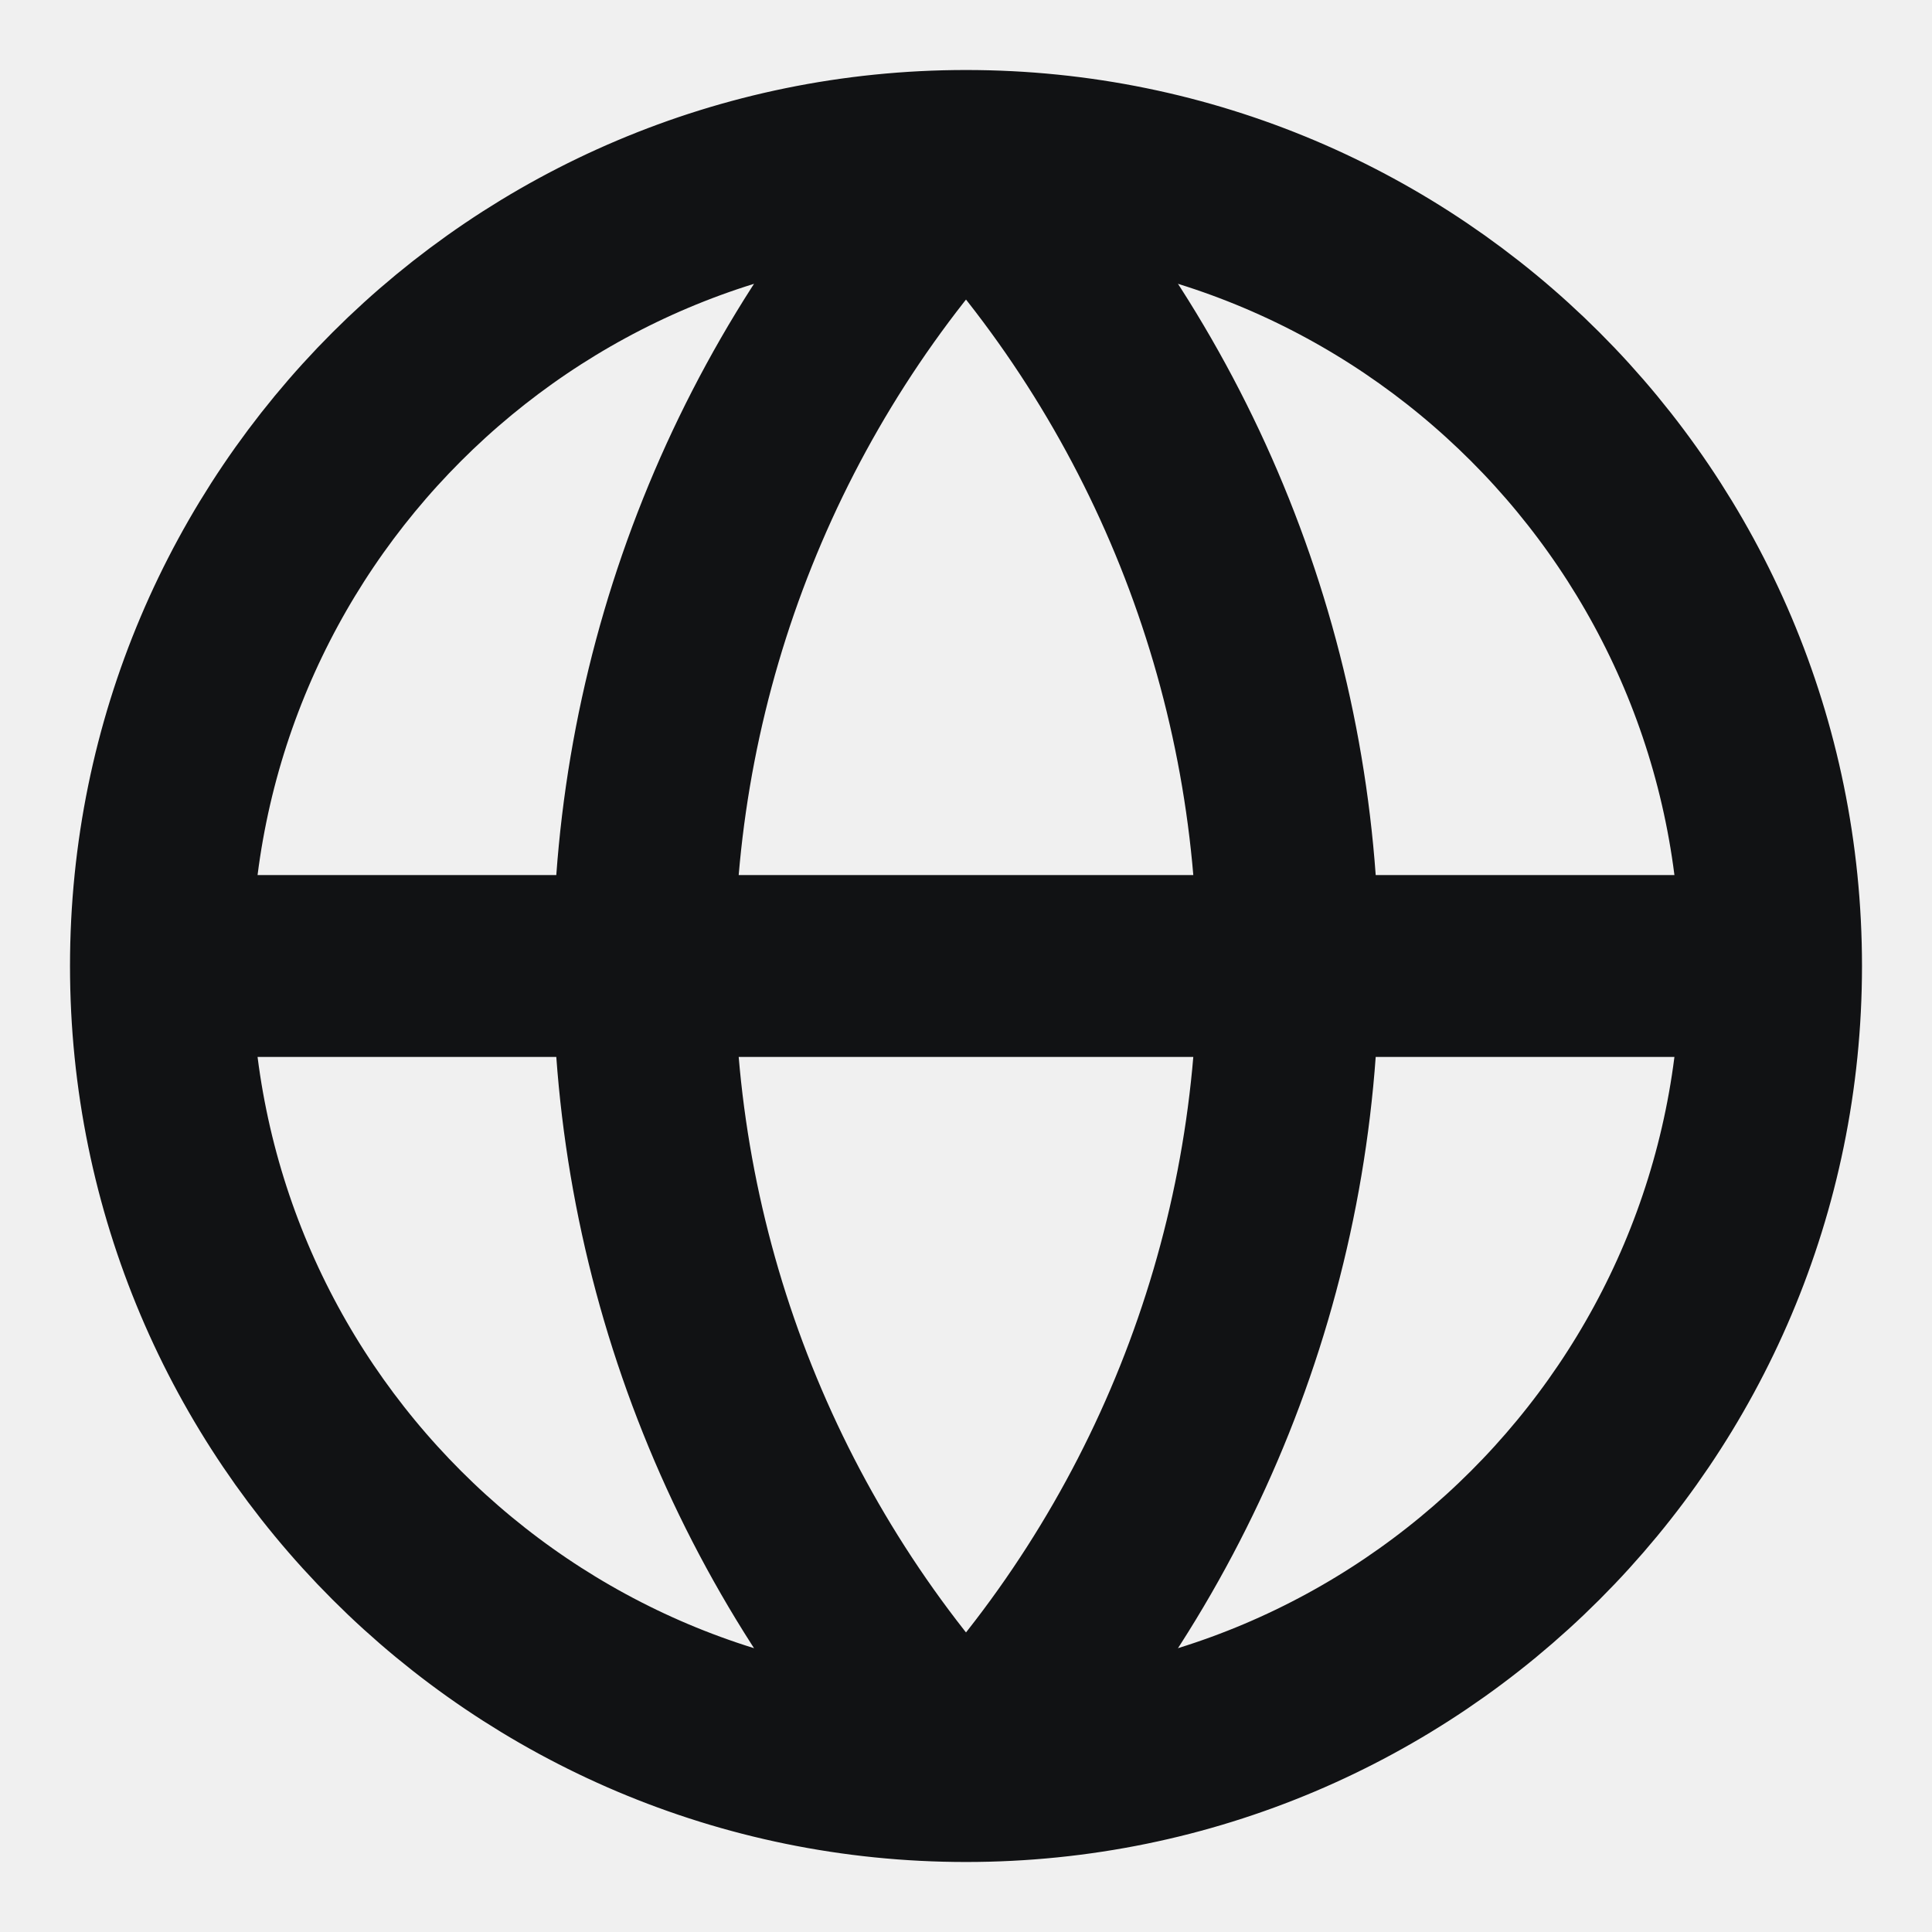
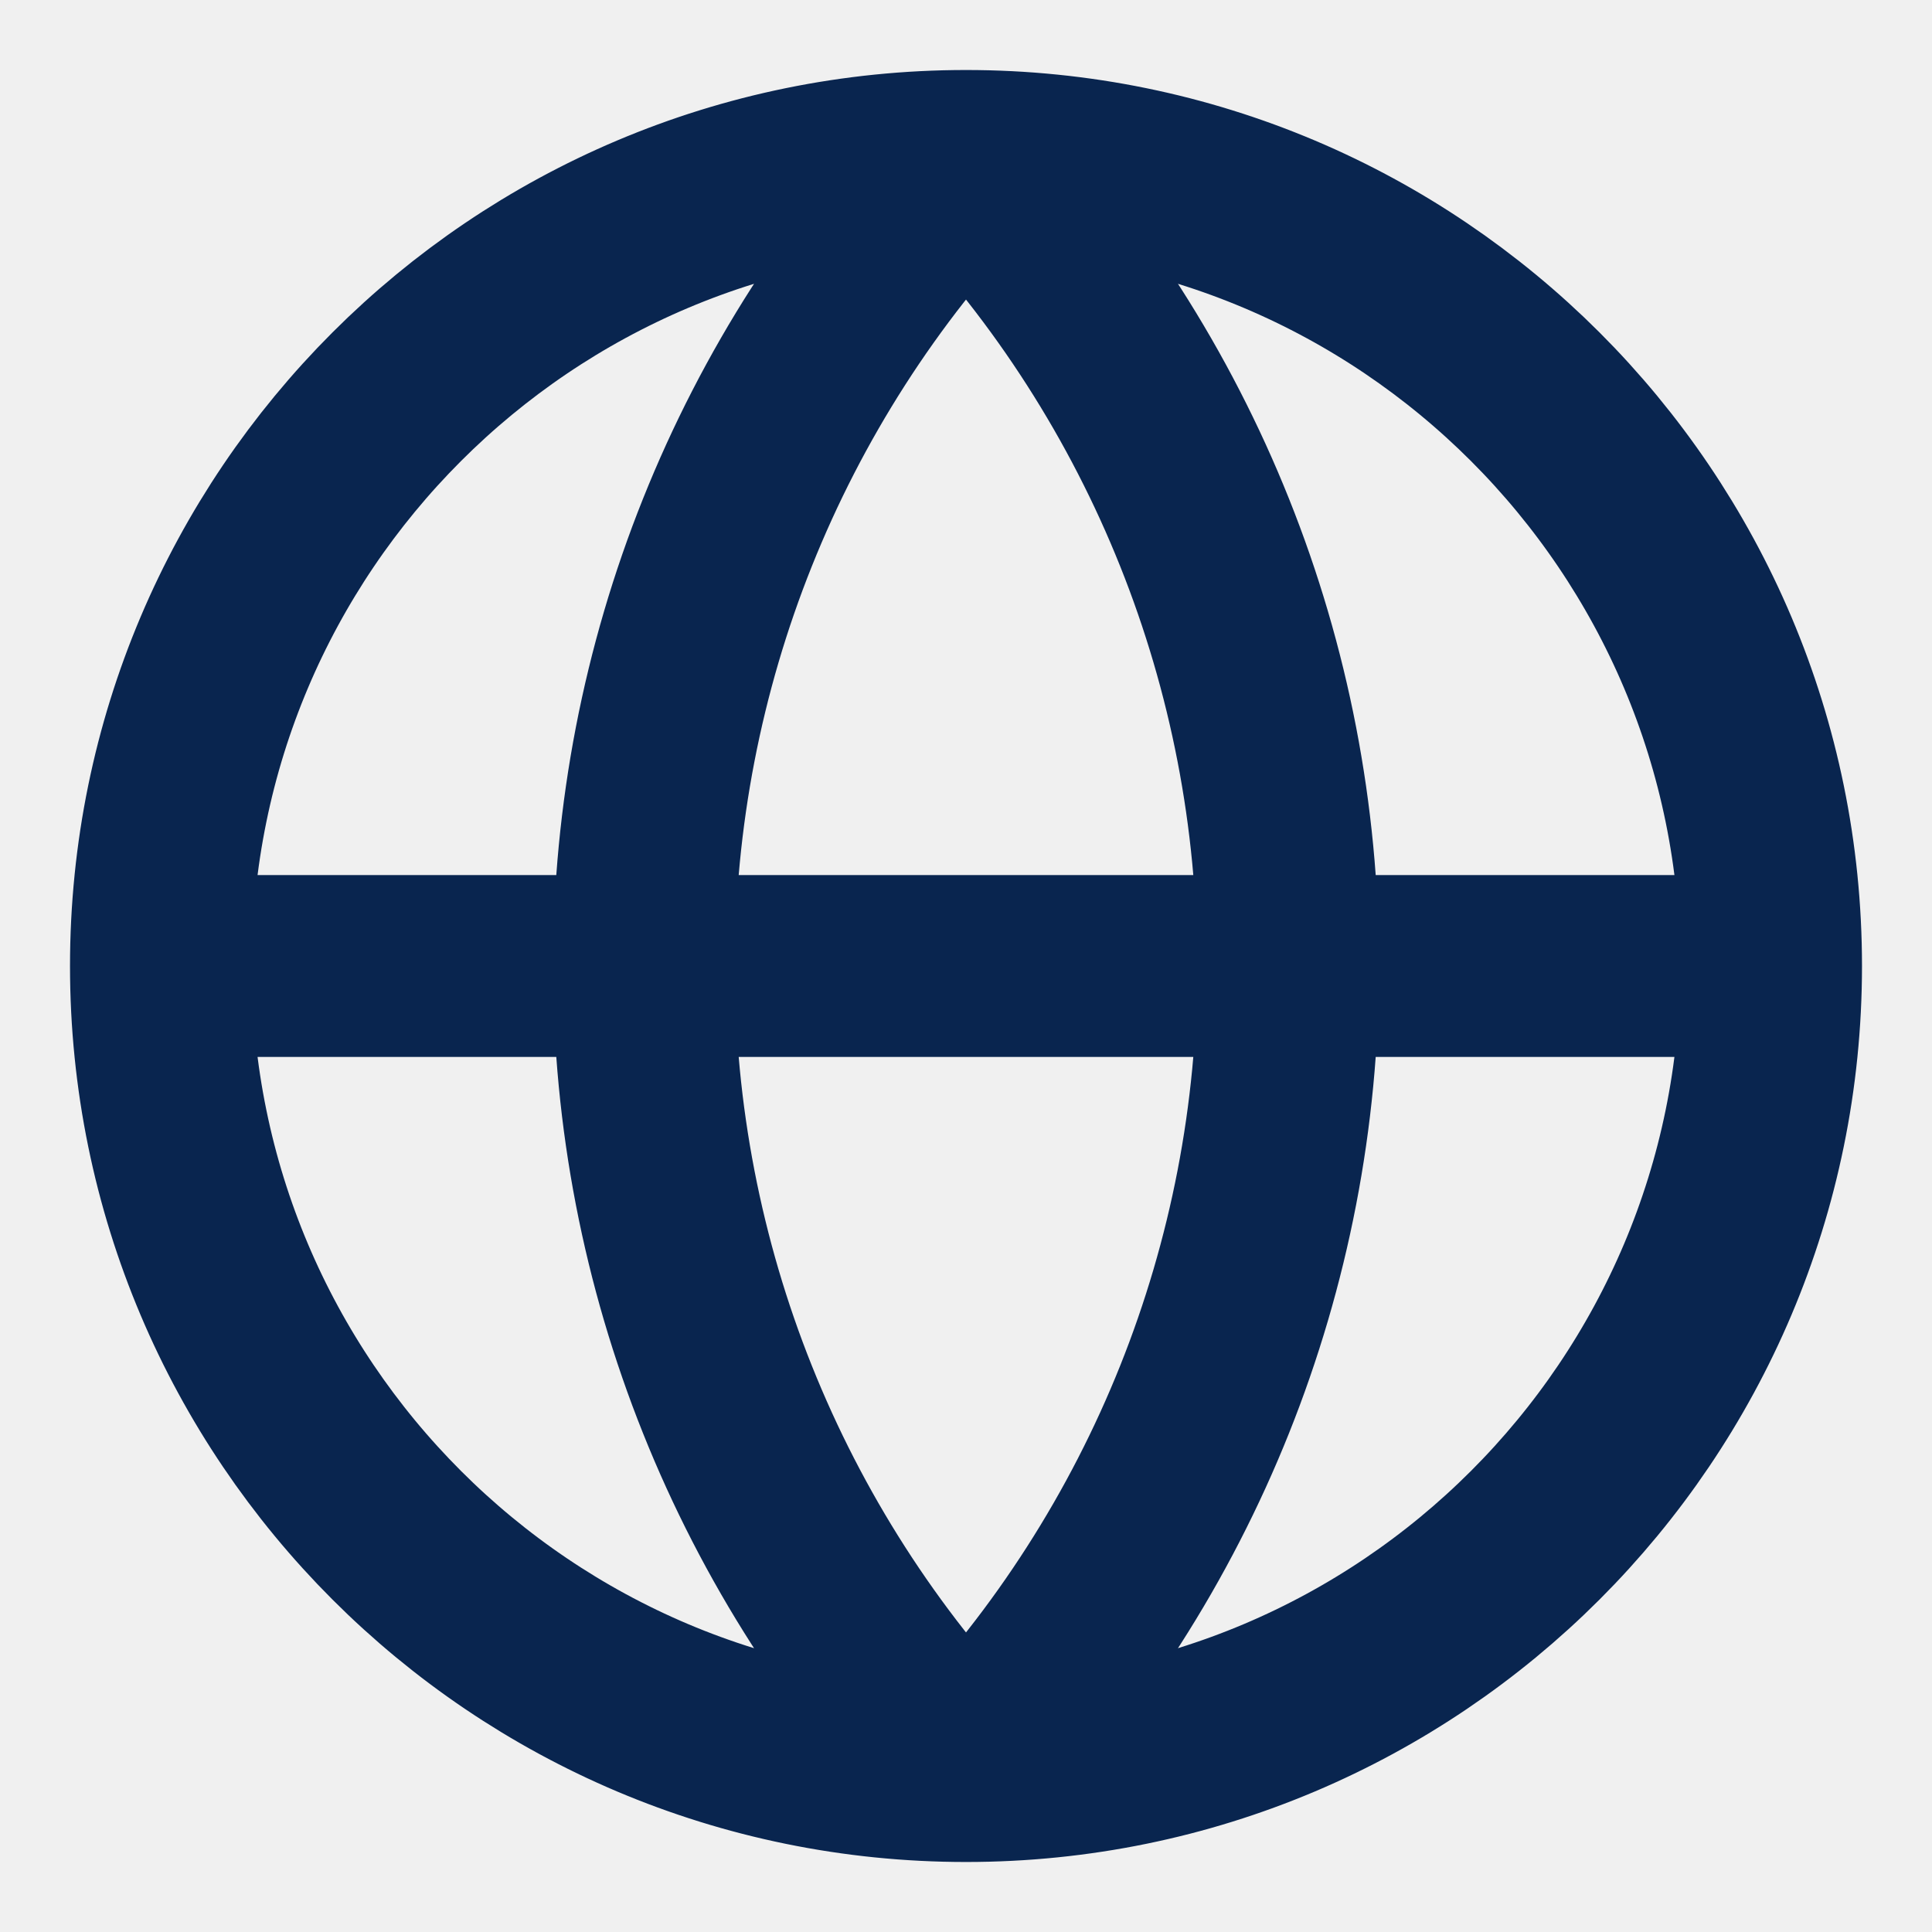
<svg xmlns="http://www.w3.org/2000/svg" preserveAspectRatio="none" overflow="visible" style="display: block;" width="17" height="17" viewBox="0 0 17 17" fill="none">
  <g id="globe" clip-path="url(#clip0_0_28)">
-     <path id="Vector" d="M15.584 8.5C15.584 12.412 12.412 15.584 8.5 15.584M15.584 8.5C15.584 4.588 12.412 1.416 8.5 1.416M15.584 8.5H11.334M8.5 15.584C4.588 15.584 1.416 12.412 1.416 8.5M8.5 15.584C6.681 13.674 5.666 11.137 5.666 8.5M8.5 15.584C10.319 13.674 11.334 11.137 11.334 8.5M8.5 1.416C6.681 3.326 5.666 5.862 5.666 8.5M8.5 1.416C10.319 3.326 11.334 5.862 11.334 8.5M8.5 1.416C4.588 1.416 1.416 4.588 1.416 8.5M11.334 8.5H5.666M5.666 8.5H1.416" stroke-width="1.6" stroke-linecap="round" stroke="#111214" />
+     <path id="Vector" d="M15.584 8.5C15.584 12.412 12.412 15.584 8.5 15.584M15.584 8.5C15.584 4.588 12.412 1.416 8.5 1.416M15.584 8.5H11.334M8.5 15.584C4.588 15.584 1.416 12.412 1.416 8.5M8.5 15.584C6.681 13.674 5.666 11.137 5.666 8.5M8.5 15.584C10.319 13.674 11.334 11.137 11.334 8.5M8.5 1.416C6.681 3.326 5.666 5.862 5.666 8.5M8.5 1.416C10.319 3.326 11.334 5.862 11.334 8.5M8.5 1.416C4.588 1.416 1.416 4.588 1.416 8.5M11.334 8.5H5.666M5.666 8.5H1.416" stroke-width="1.6" stroke-linecap="round" stroke="#09254f" />
  </g>
  <defs>
    <clipPath id="clip0_0_28">
      <rect width="17" height="17" fill="white" />
    </clipPath>
  </defs>
</svg>
